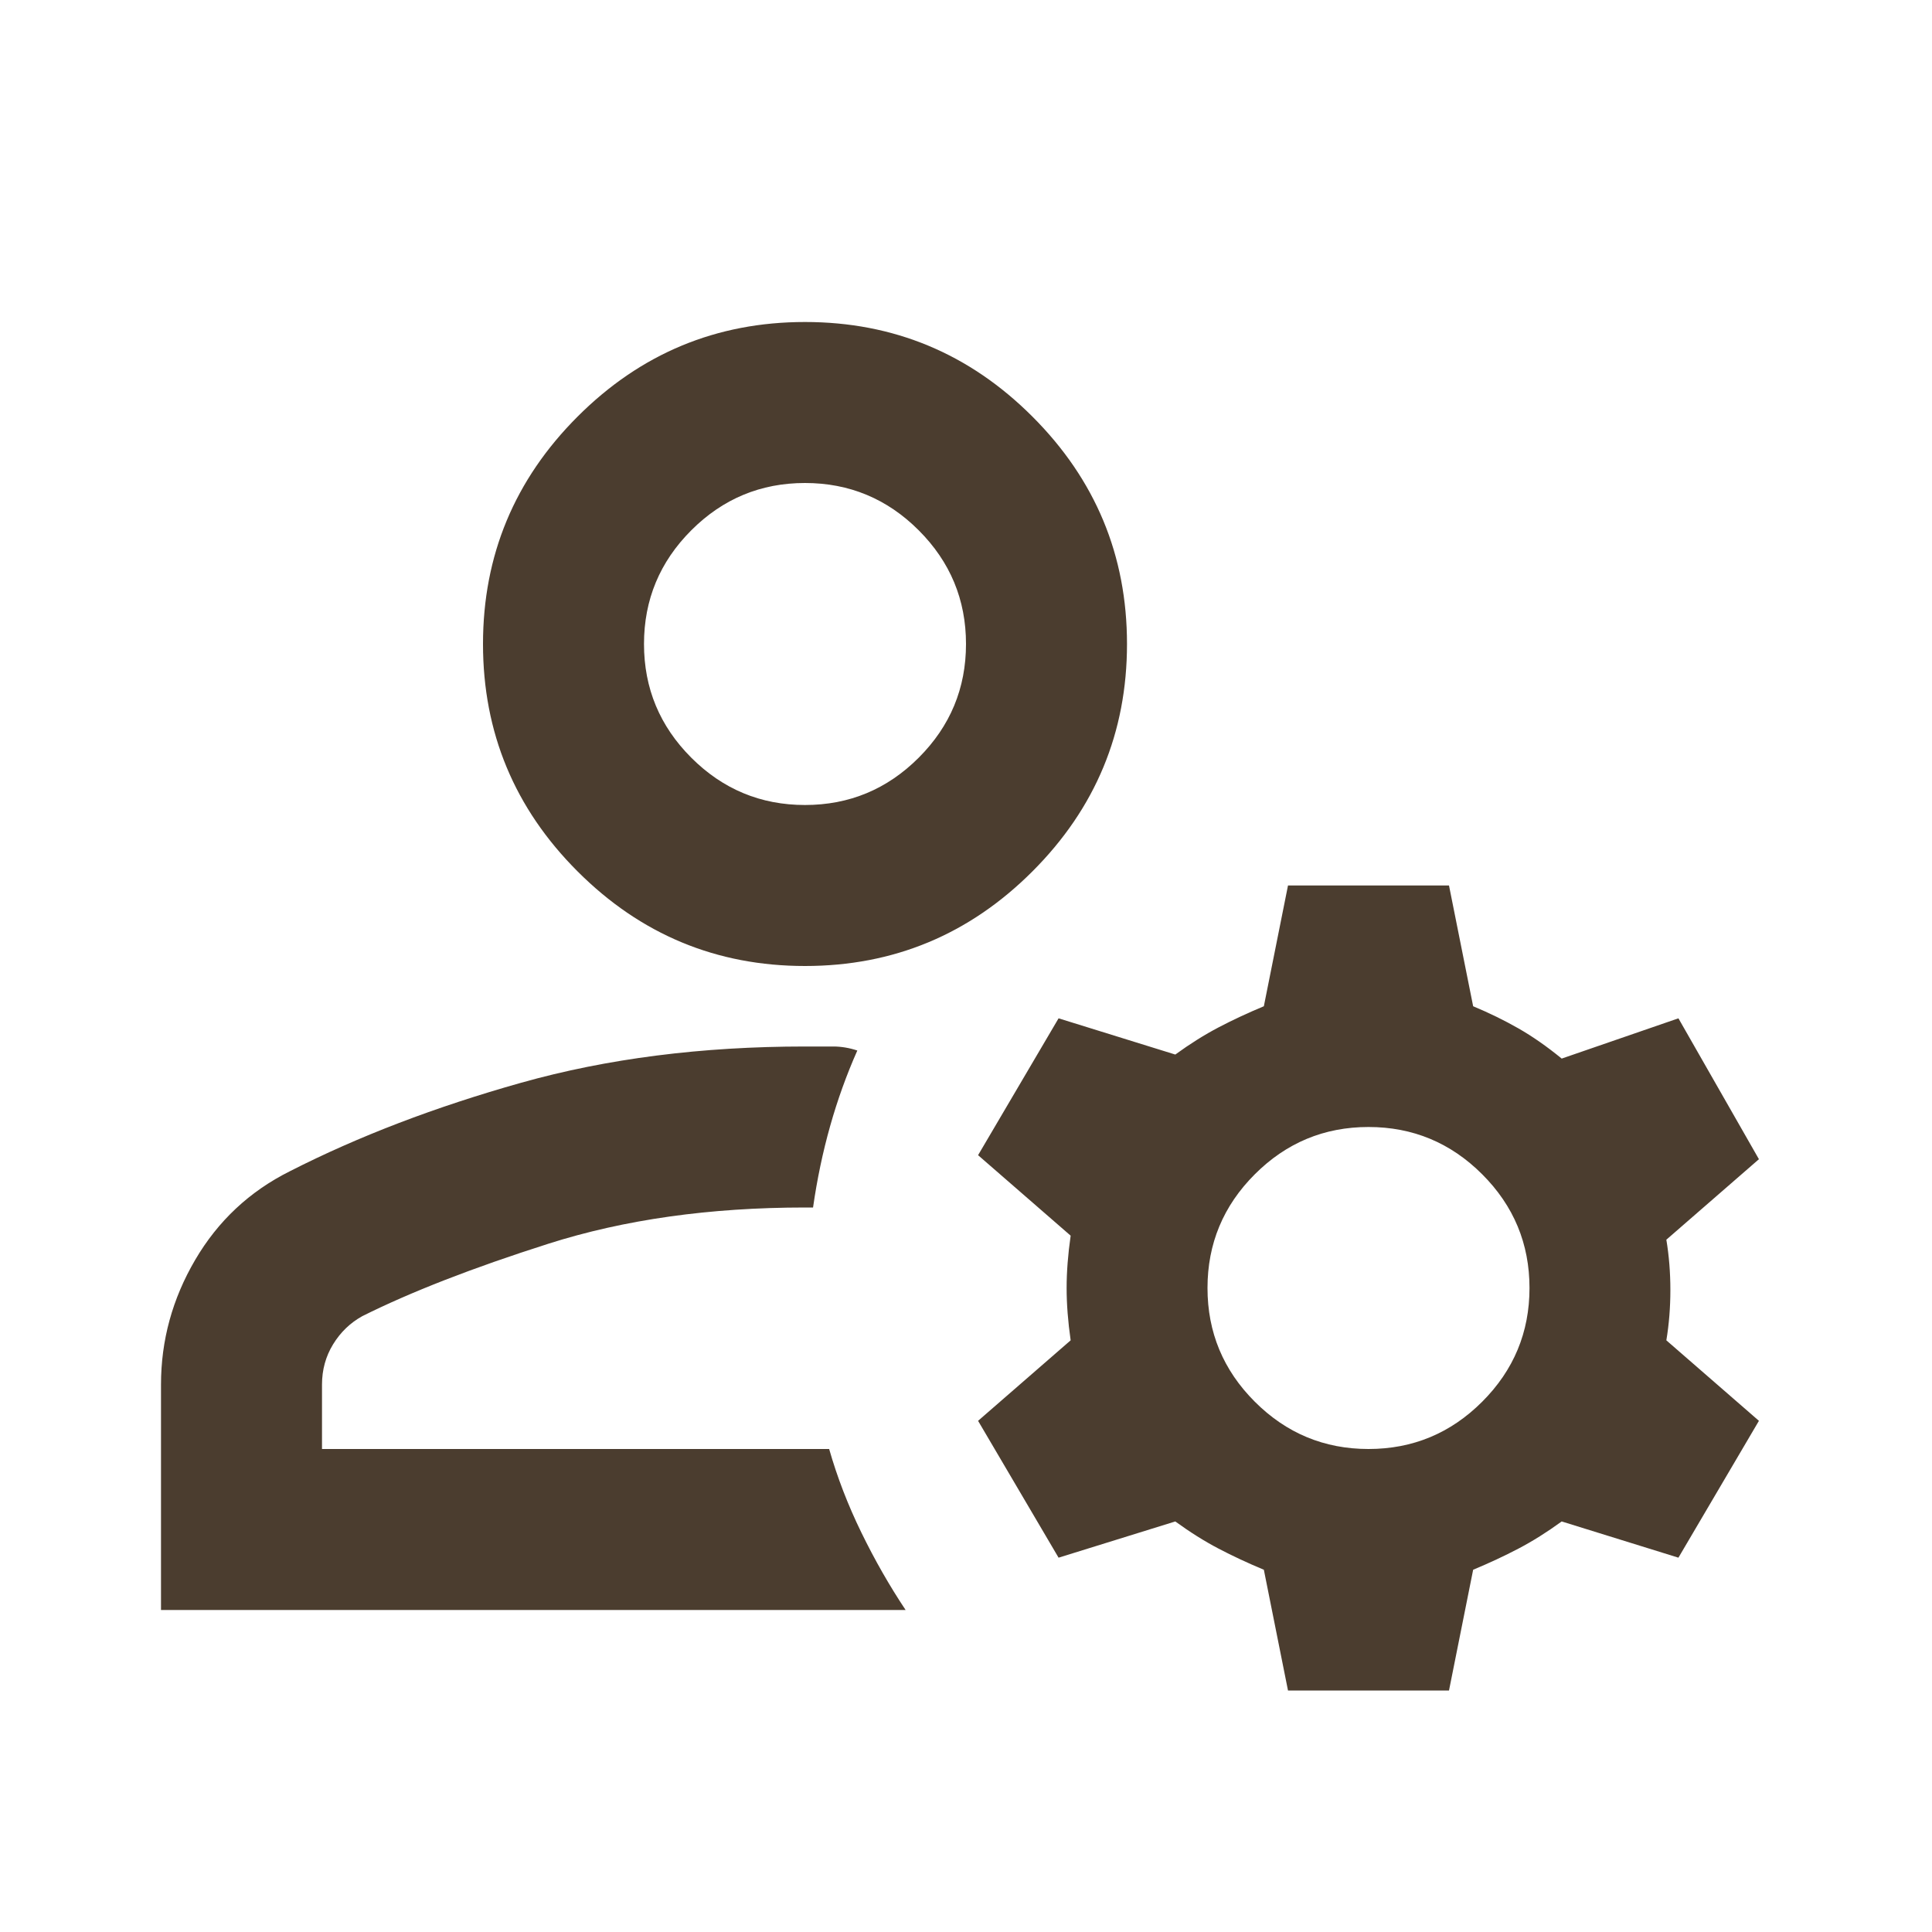
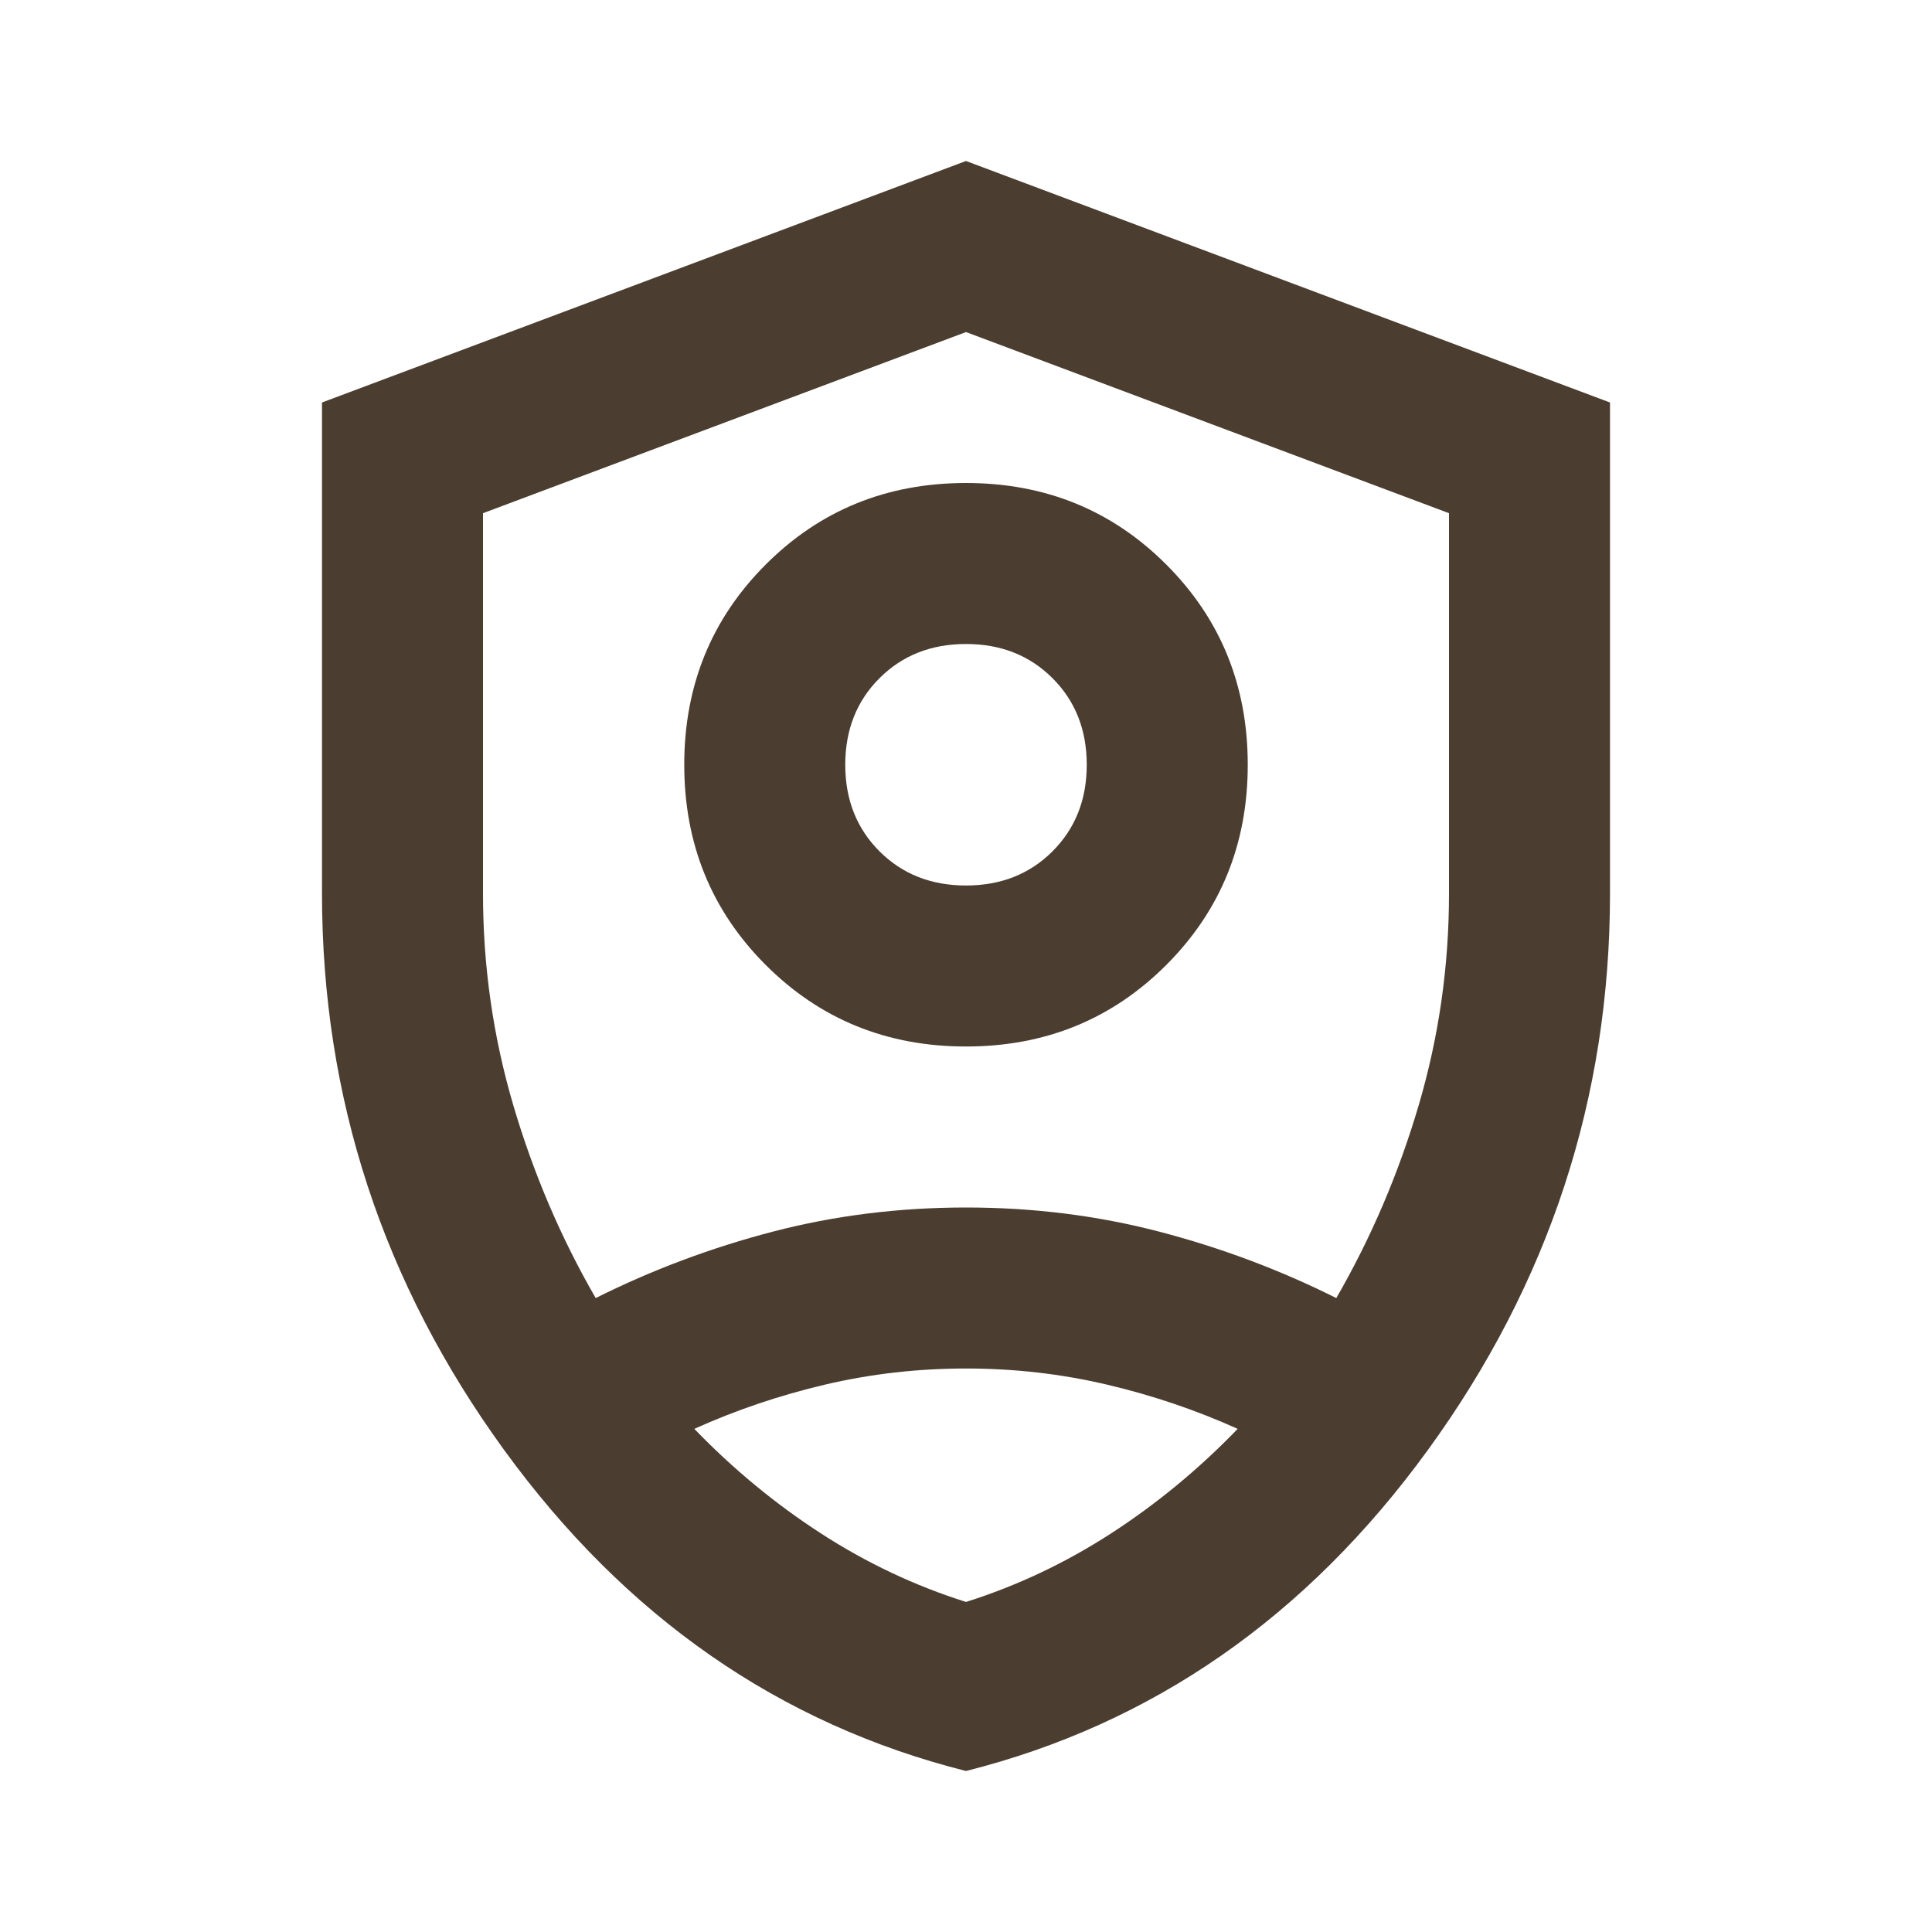
<svg xmlns="http://www.w3.org/2000/svg" height="24px" viewBox="0 -960 960 960" width="24px" fill="#4B3D2F">
-   <path d="M400-480q-66 0-113-47t-47-113q0-66 47-113t113-47q66 0 113 47t47 113q0 66-47 113t-113 47ZM80-160v-112q0-33 17-62t47-44q51-26 115-44t141-18h14q6 0 12 2-8 18-13.5 37.5T404-360h-4q-71 0-127.5 18T180-306q-9 5-14.5 14t-5.5 20v32h252q6 21 16 41.5t22 38.5H80Zm560 40-12-60q-12-5-22.5-10.5T584-204l-58 18-40-68 46-40q-2-14-2-26t2-26l-46-40 40-68 58 18q11-8 21.5-13.5T628-460l12-60h80l12 60q12 5 22.5 11t21.5 15l58-20 40 70-46 40q2 12 2 25t-2 25l46 40-40 68-58-18q-11 8-21.5 13.5T732-180l-12 60h-80Zm40-120q33 0 56.5-23.5T760-320q0-33-23.5-56.5T680-400q-33 0-56.5 23.5T600-320q0 33 23.5 56.5T680-240ZM400-560q33 0 56.5-23.5T480-640q0-33-23.5-56.5T400-720q-33 0-56.5 23.5T320-640q0 33 23.5 56.5T400-560Zm0-80Zm12 400Z" />
+   <path d="M480-440q-59 0-99.5-40.5T340-580q0-59 40.5-99.5T480-720q59 0 99.5 40.5T620-580q0 59-40.5 99.5T480-440Zm0-80q26 0 43-17t17-43q0-26-17-43t-43-17q-26 0-43 17t-17 43q0 26 17 43t43 17Zm0 440q-139-35-229.5-159.5T160-516v-244l320-120 320 120v244q0 152-90.5 276.5T480-80Zm0-400Zm0-315-240 90v189q0 54 15 105t41 96q42-21 88-33t96-12q50 0 96 12t88 33q26-45 41-96t15-105v-189l-240-90Zm0 515q-36 0-70 8t-65 22q29 30 63 52t72 34q38-12 72-34t63-52q-31-14-65-22t-70-8Z" />
</svg>
